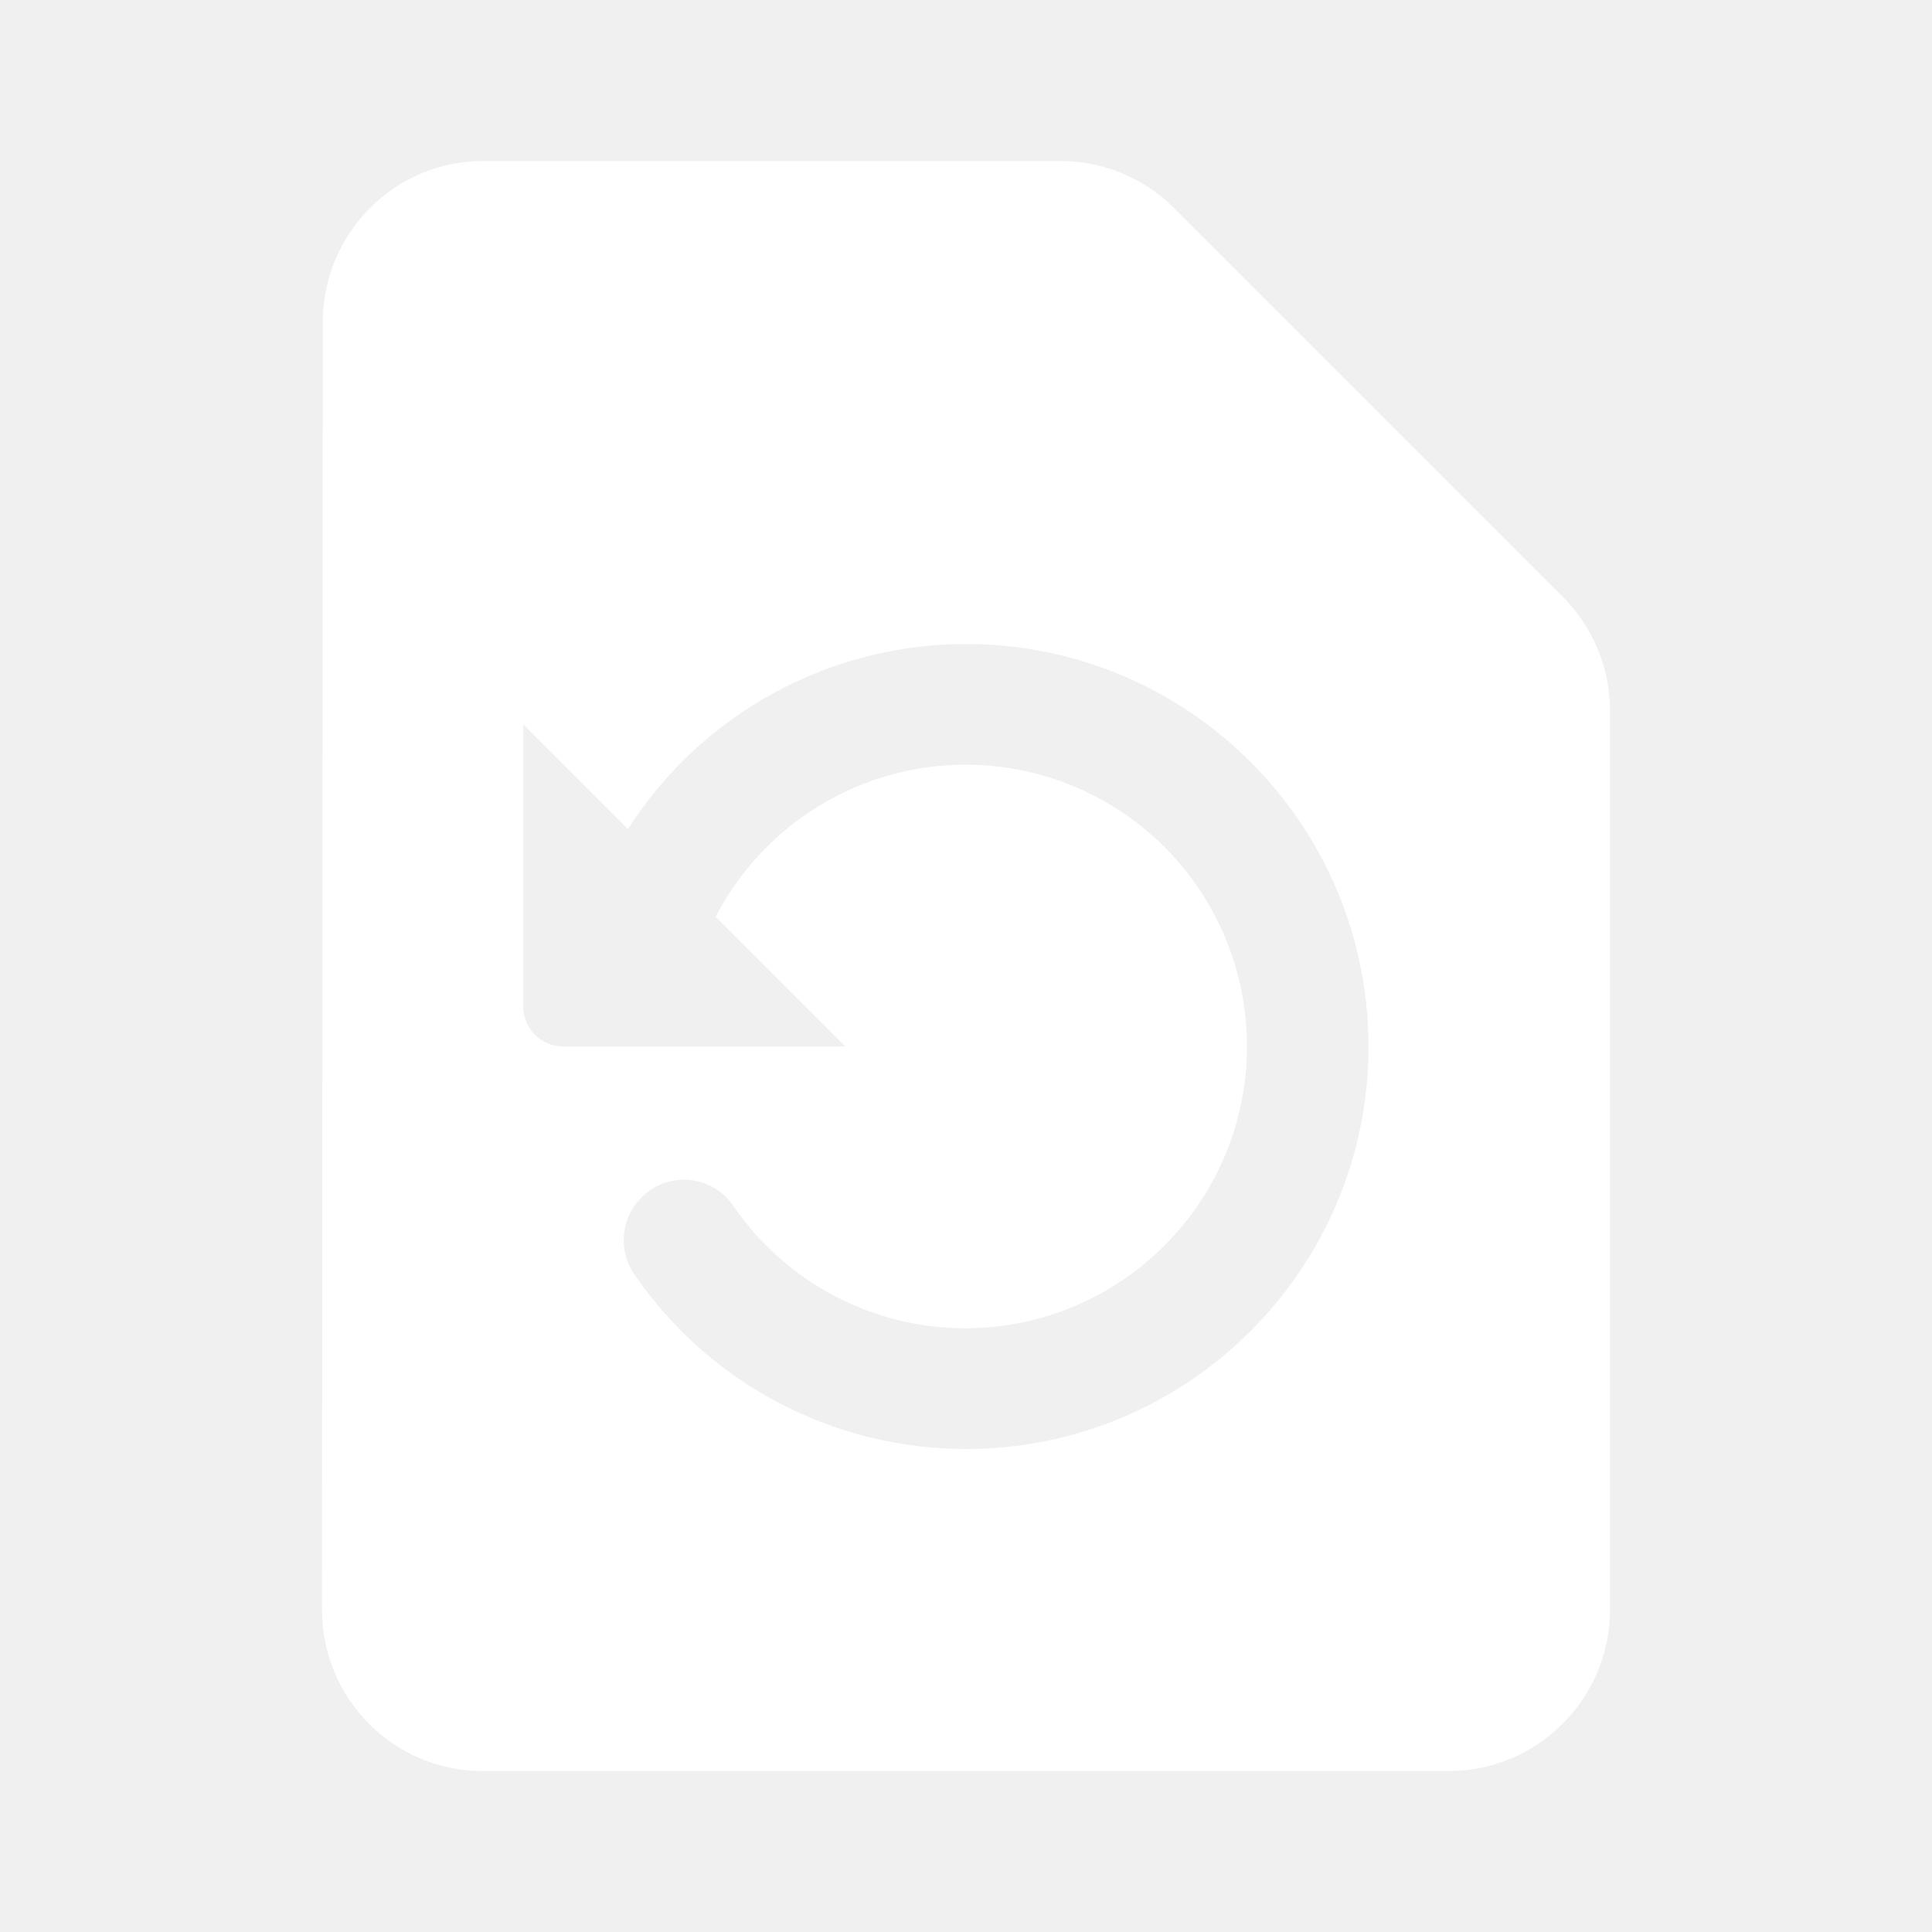
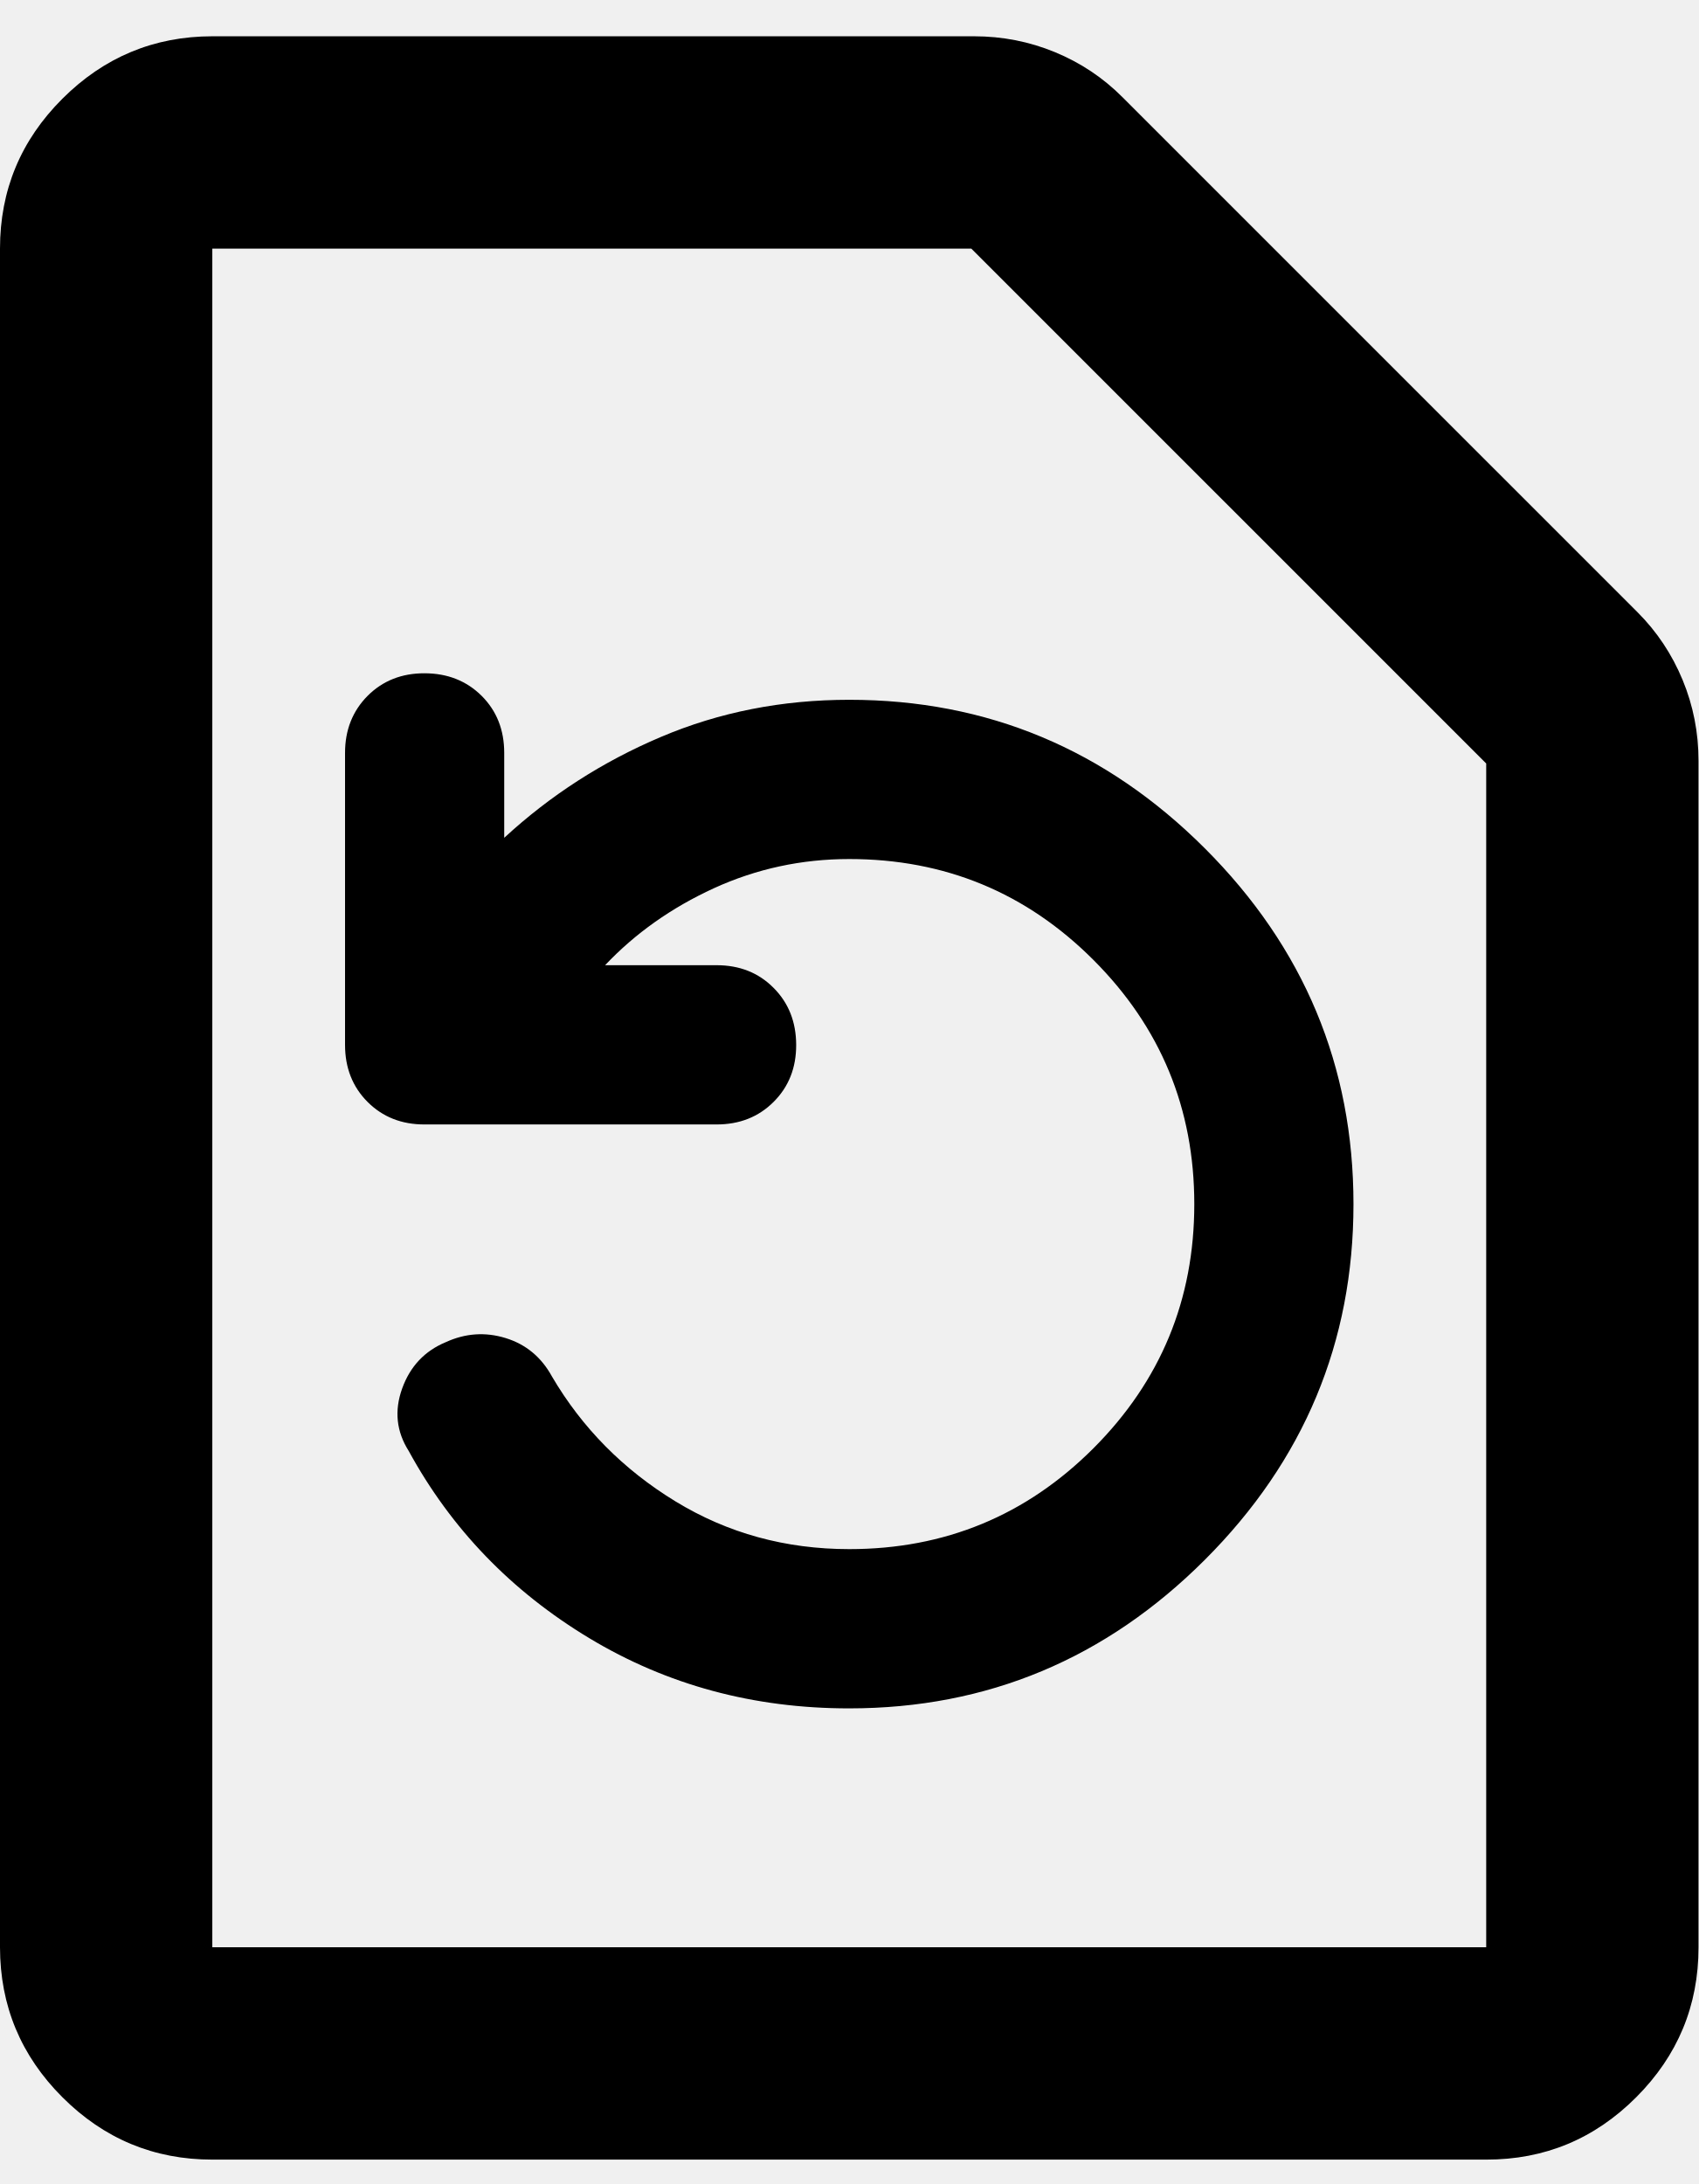
- <svg xmlns="http://www.w3.org/2000/svg" width="45" height="45" viewBox="0 0 45 45" fill="none">
-   <path d="M36.394 13.894L27.337 4.838C26.644 4.144 25.688 3.75 24.694 3.75H11.25C9.188 3.75 7.519 5.438 7.519 7.5L7.5 37.5C7.5 39.562 9.169 41.25 11.231 41.25H33.75C35.812 41.25 37.5 39.562 37.5 37.5V16.556C37.5 15.562 37.106 14.606 36.394 13.894ZM22.5 33.75C19.406 33.75 16.519 32.231 14.775 29.681C14.565 29.375 14.484 28.998 14.551 28.633C14.618 28.267 14.826 27.943 15.131 27.731C15.769 27.281 16.65 27.45 17.081 28.087C18.3 29.869 20.325 30.938 22.481 30.938C26.1 30.938 29.044 27.994 29.044 24.375C29.046 22.905 28.554 21.477 27.648 20.321C26.741 19.164 25.471 18.346 24.044 17.998C22.616 17.65 21.112 17.791 19.775 18.401C18.437 19.01 17.343 20.051 16.669 21.356L19.688 24.375H13.125C12.6 24.375 12.188 23.962 12.188 23.438V16.875L14.625 19.312C15.47 17.99 16.634 16.901 18.01 16.148C19.387 15.394 20.931 14.999 22.5 15C27.675 15 31.875 19.2 31.875 24.375C31.875 29.55 27.675 33.75 22.5 33.75Z" fill="white" />
+ <svg xmlns="http://www.w3.org/2000/svg" width="28" height="36" viewBox="0 0 28 36" fill="none">
+   <path d="M9.975 15.91C10.471 15.385 11.069 14.962 11.769 14.641C12.469 14.321 13.213 14.16 14 14.16C15.575 14.16 16.917 14.714 18.025 15.823C19.133 16.931 19.688 18.273 19.688 19.848C19.688 21.423 19.133 22.764 18.025 23.873C16.917 24.981 15.575 25.535 14 25.535C12.95 25.535 11.995 25.273 11.135 24.748C10.275 24.223 9.597 23.537 9.1 22.691C8.925 22.371 8.67 22.159 8.335 22.056C8 21.953 7.672 21.976 7.35 22.123C7 22.268 6.76 22.524 6.629 22.889C6.498 23.254 6.535 23.597 6.737 23.916C7.438 25.2 8.429 26.228 9.713 27.002C10.996 27.775 12.425 28.161 14 28.16C16.275 28.16 18.229 27.343 19.863 25.71C21.496 24.077 22.312 22.123 22.312 19.848C22.312 17.573 21.496 15.618 19.863 13.985C18.229 12.352 16.275 11.535 14 11.535C12.892 11.535 11.856 11.739 10.894 12.148C9.931 12.556 9.071 13.11 8.312 13.81V12.41C8.312 12.031 8.188 11.718 7.94 11.47C7.691 11.223 7.378 11.099 7 11.098C6.622 11.097 6.309 11.221 6.06 11.47C5.812 11.72 5.688 12.033 5.688 12.41V17.223C5.688 17.602 5.812 17.916 6.06 18.164C6.309 18.413 6.622 18.536 7 18.535H11.812C12.192 18.535 12.505 18.411 12.754 18.162C13.002 17.914 13.126 17.601 13.125 17.223C13.124 16.845 13 16.531 12.752 16.283C12.505 16.034 12.192 15.91 11.812 15.91H9.975ZM3.5 35.598C2.538 35.598 1.714 35.255 1.029 34.57C0.344 33.886 0.001 33.061 0 32.098V4.098C0 3.135 0.343 2.311 1.029 1.627C1.715 0.942 2.539 0.599 3.5 0.598H16.056C16.523 0.598 16.968 0.685 17.392 0.86C17.815 1.035 18.187 1.283 18.506 1.604L26.994 10.091C27.315 10.412 27.562 10.784 27.738 11.208C27.913 11.631 28 12.076 28 12.541V32.098C28 33.06 27.658 33.884 26.973 34.57C26.288 35.256 25.464 35.599 24.5 35.598H3.5ZM3.5 32.098H24.5V12.585L16.012 4.098H3.5V32.098Z" fill="black" />
</svg>
